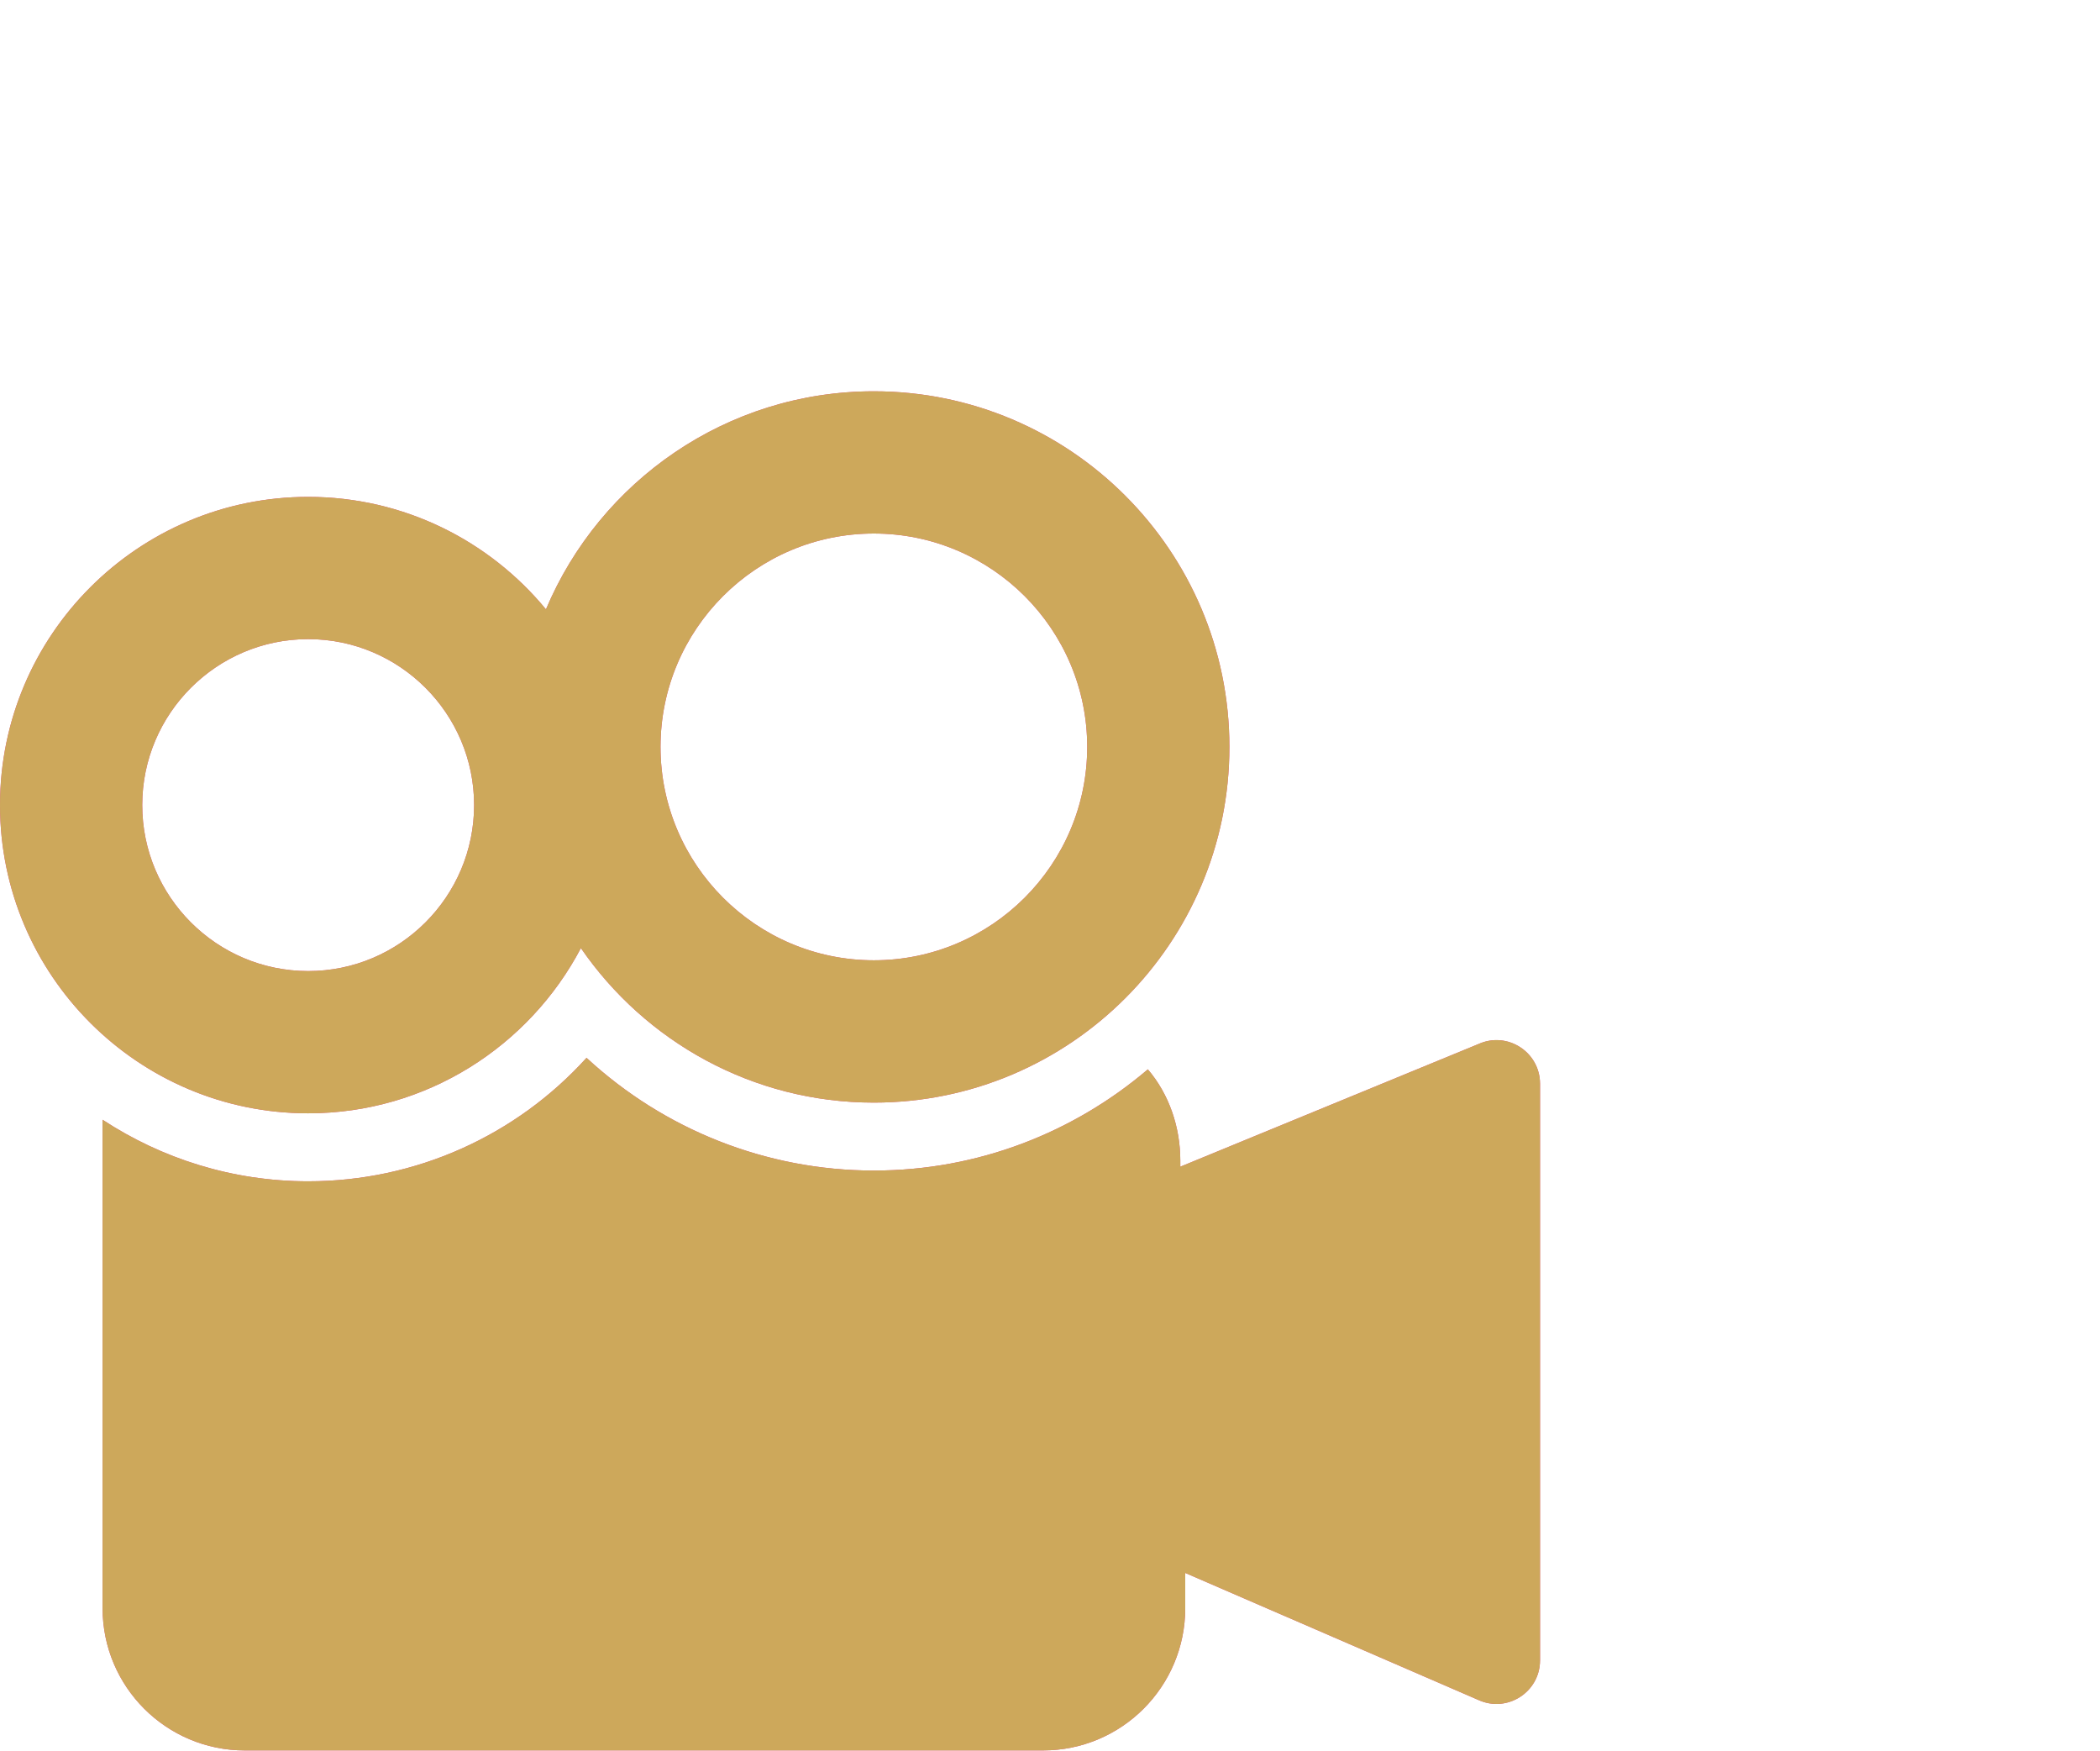
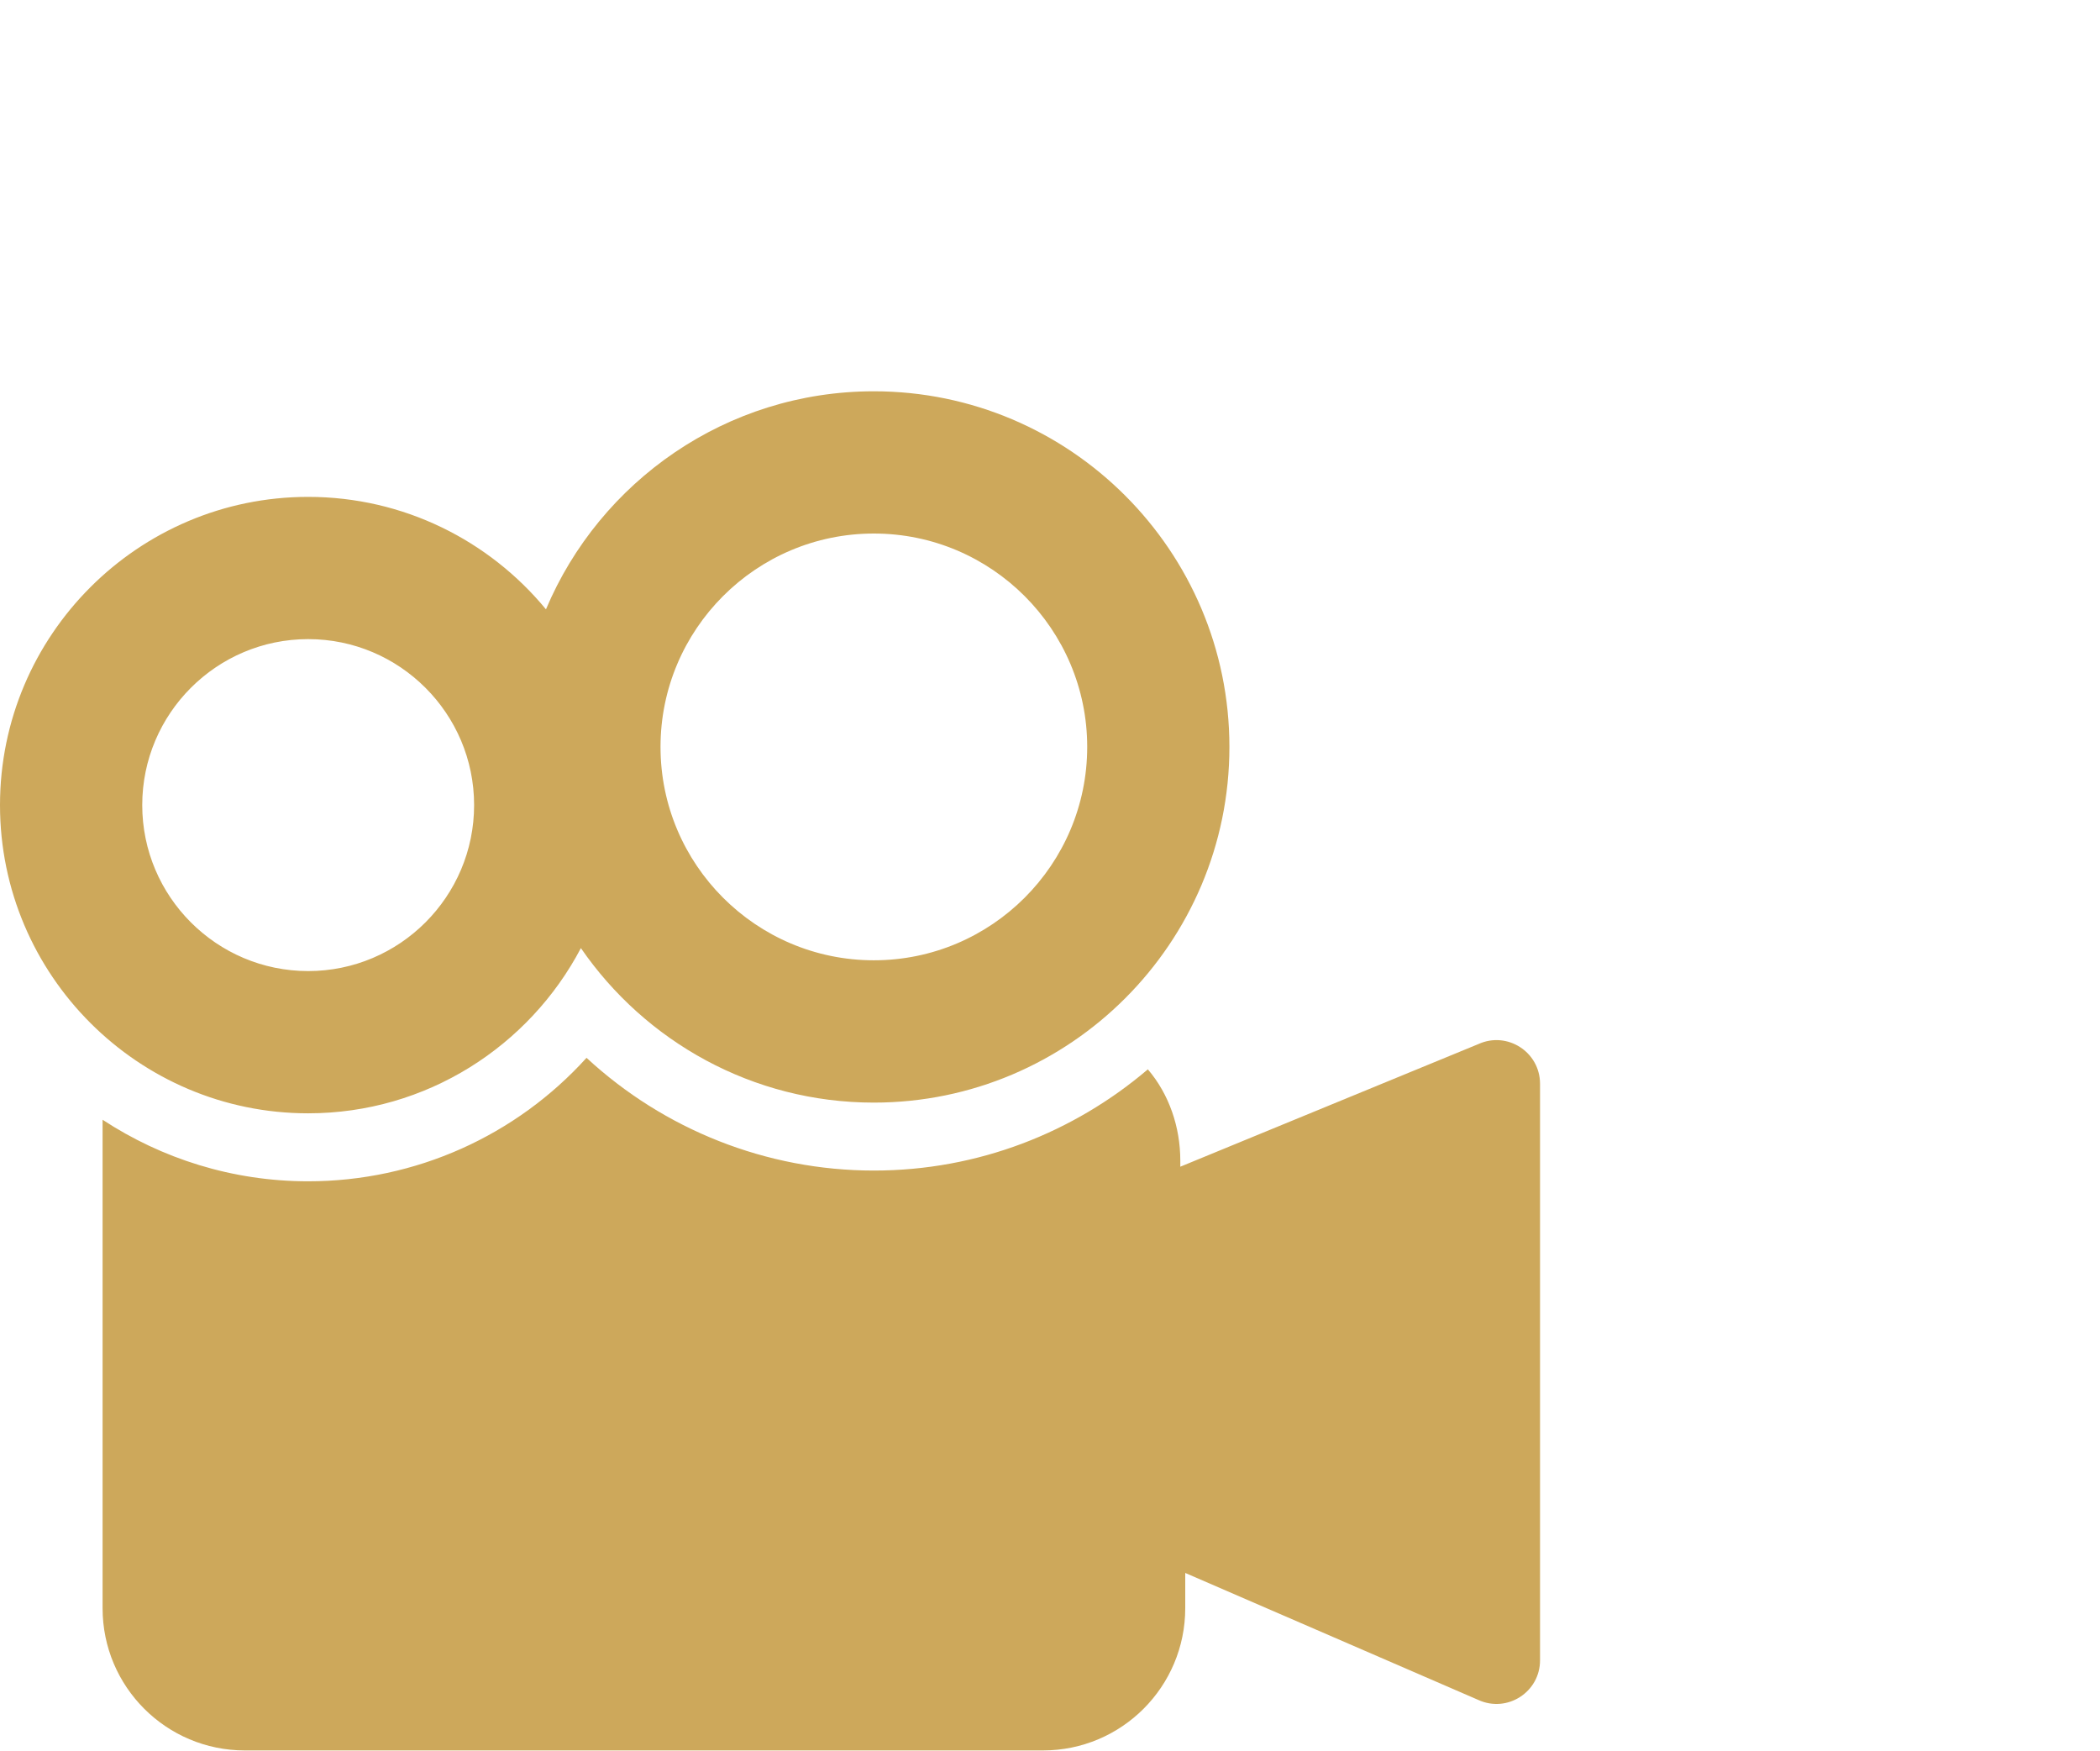
<svg xmlns="http://www.w3.org/2000/svg" version="1.1" id="Icons" x="0px" y="0px" viewBox="0 0 60 50" style="enable-background:new 0 0 60 50;" xml:space="preserve">
  <g>
-     <g>
-       <path style="fill:#E6468C;" d="M16.597,27.082c1.833,2.662,4.899,4.413,8.369,4.413c5.603,0,10.16-4.557,10.16-10.159    s-4.557-10.159-10.16-10.159c-4.209,0-7.827,2.573-9.367,6.228c-1.616-1.96-4.062-3.212-6.795-3.212    C3.95,14.193,0,18.142,0,22.997s3.95,8.804,8.804,8.804C12.185,31.801,15.122,29.884,16.597,27.082z M24.967,15.24    c3.362,0,6.096,2.734,6.096,6.095s-2.734,6.095-6.096,6.095c-3.361,0-6.095-2.734-6.095-6.095S21.605,15.24,24.967,15.24z     M4.064,22.997c0-2.614,2.127-4.741,4.741-4.741c2.614,0,4.741,2.127,4.741,4.741s-2.127,4.741-4.741,4.741    C6.191,27.738,4.064,25.611,4.064,22.997z" />
-       <path style="fill:#E6468C;" d="M42.24,29.823l-8.517,3.503v-0.174c0-0.953-0.316-1.891-0.927-2.607    c-2.113,1.799-4.844,2.891-7.83,2.891c-3.071,0-5.994-1.172-8.208-3.22c-2.01,2.22-4.877,3.527-7.954,3.527    c-2.167,0-4.183-0.65-5.873-1.758v1.238v12.715C2.931,48.181,4.751,50,6.995,50H29.8c2.244,0,4.064-1.819,4.064-4.064v-1.006    l8.377,3.629c0.824,0.375,1.76-0.227,1.76-1.133V30.955C44,30.05,43.064,29.448,42.24,29.823z" />
-     </g>
    <g>
      <path style="fill:#CDA85B;" d="M16.597,27.082c1.833,2.662,4.899,4.413,8.369,4.413c5.603,0,10.16-4.557,10.16-10.159    s-4.557-10.159-10.16-10.159c-4.209,0-7.827,2.573-9.367,6.228c-1.616-1.96-4.062-3.212-6.795-3.212    C3.95,14.193,0,18.142,0,22.997s3.95,8.804,8.804,8.804C12.185,31.801,15.122,29.884,16.597,27.082z M24.967,15.24    c3.362,0,6.096,2.734,6.096,6.095s-2.734,6.095-6.096,6.095c-3.361,0-6.095-2.734-6.095-6.095S21.605,15.24,24.967,15.24z     M4.064,22.997c0-2.614,2.127-4.741,4.741-4.741c2.614,0,4.741,2.127,4.741,4.741s-2.127,4.741-4.741,4.741    C6.191,27.738,4.064,25.611,4.064,22.997z" />
      <path style="fill:#CDA85B;" d="M42.24,29.823l-8.517,3.503v-0.174c0-0.953-0.316-1.891-0.927-2.607    c-2.113,1.799-4.844,2.891-7.83,2.891c-3.071,0-5.994-1.172-8.208-3.22c-2.01,2.22-4.877,3.527-7.954,3.527    c-2.167,0-4.183-0.65-5.873-1.758v1.238v12.715C2.931,48.181,4.751,50,6.995,50H29.8c2.244,0,4.064-1.819,4.064-4.064v-1.006    l8.377,3.629c0.824,0.375,1.76-0.227,1.76-1.133V30.955C44,30.05,43.064,29.448,42.24,29.823z" />
    </g>
  </g>
</svg>
